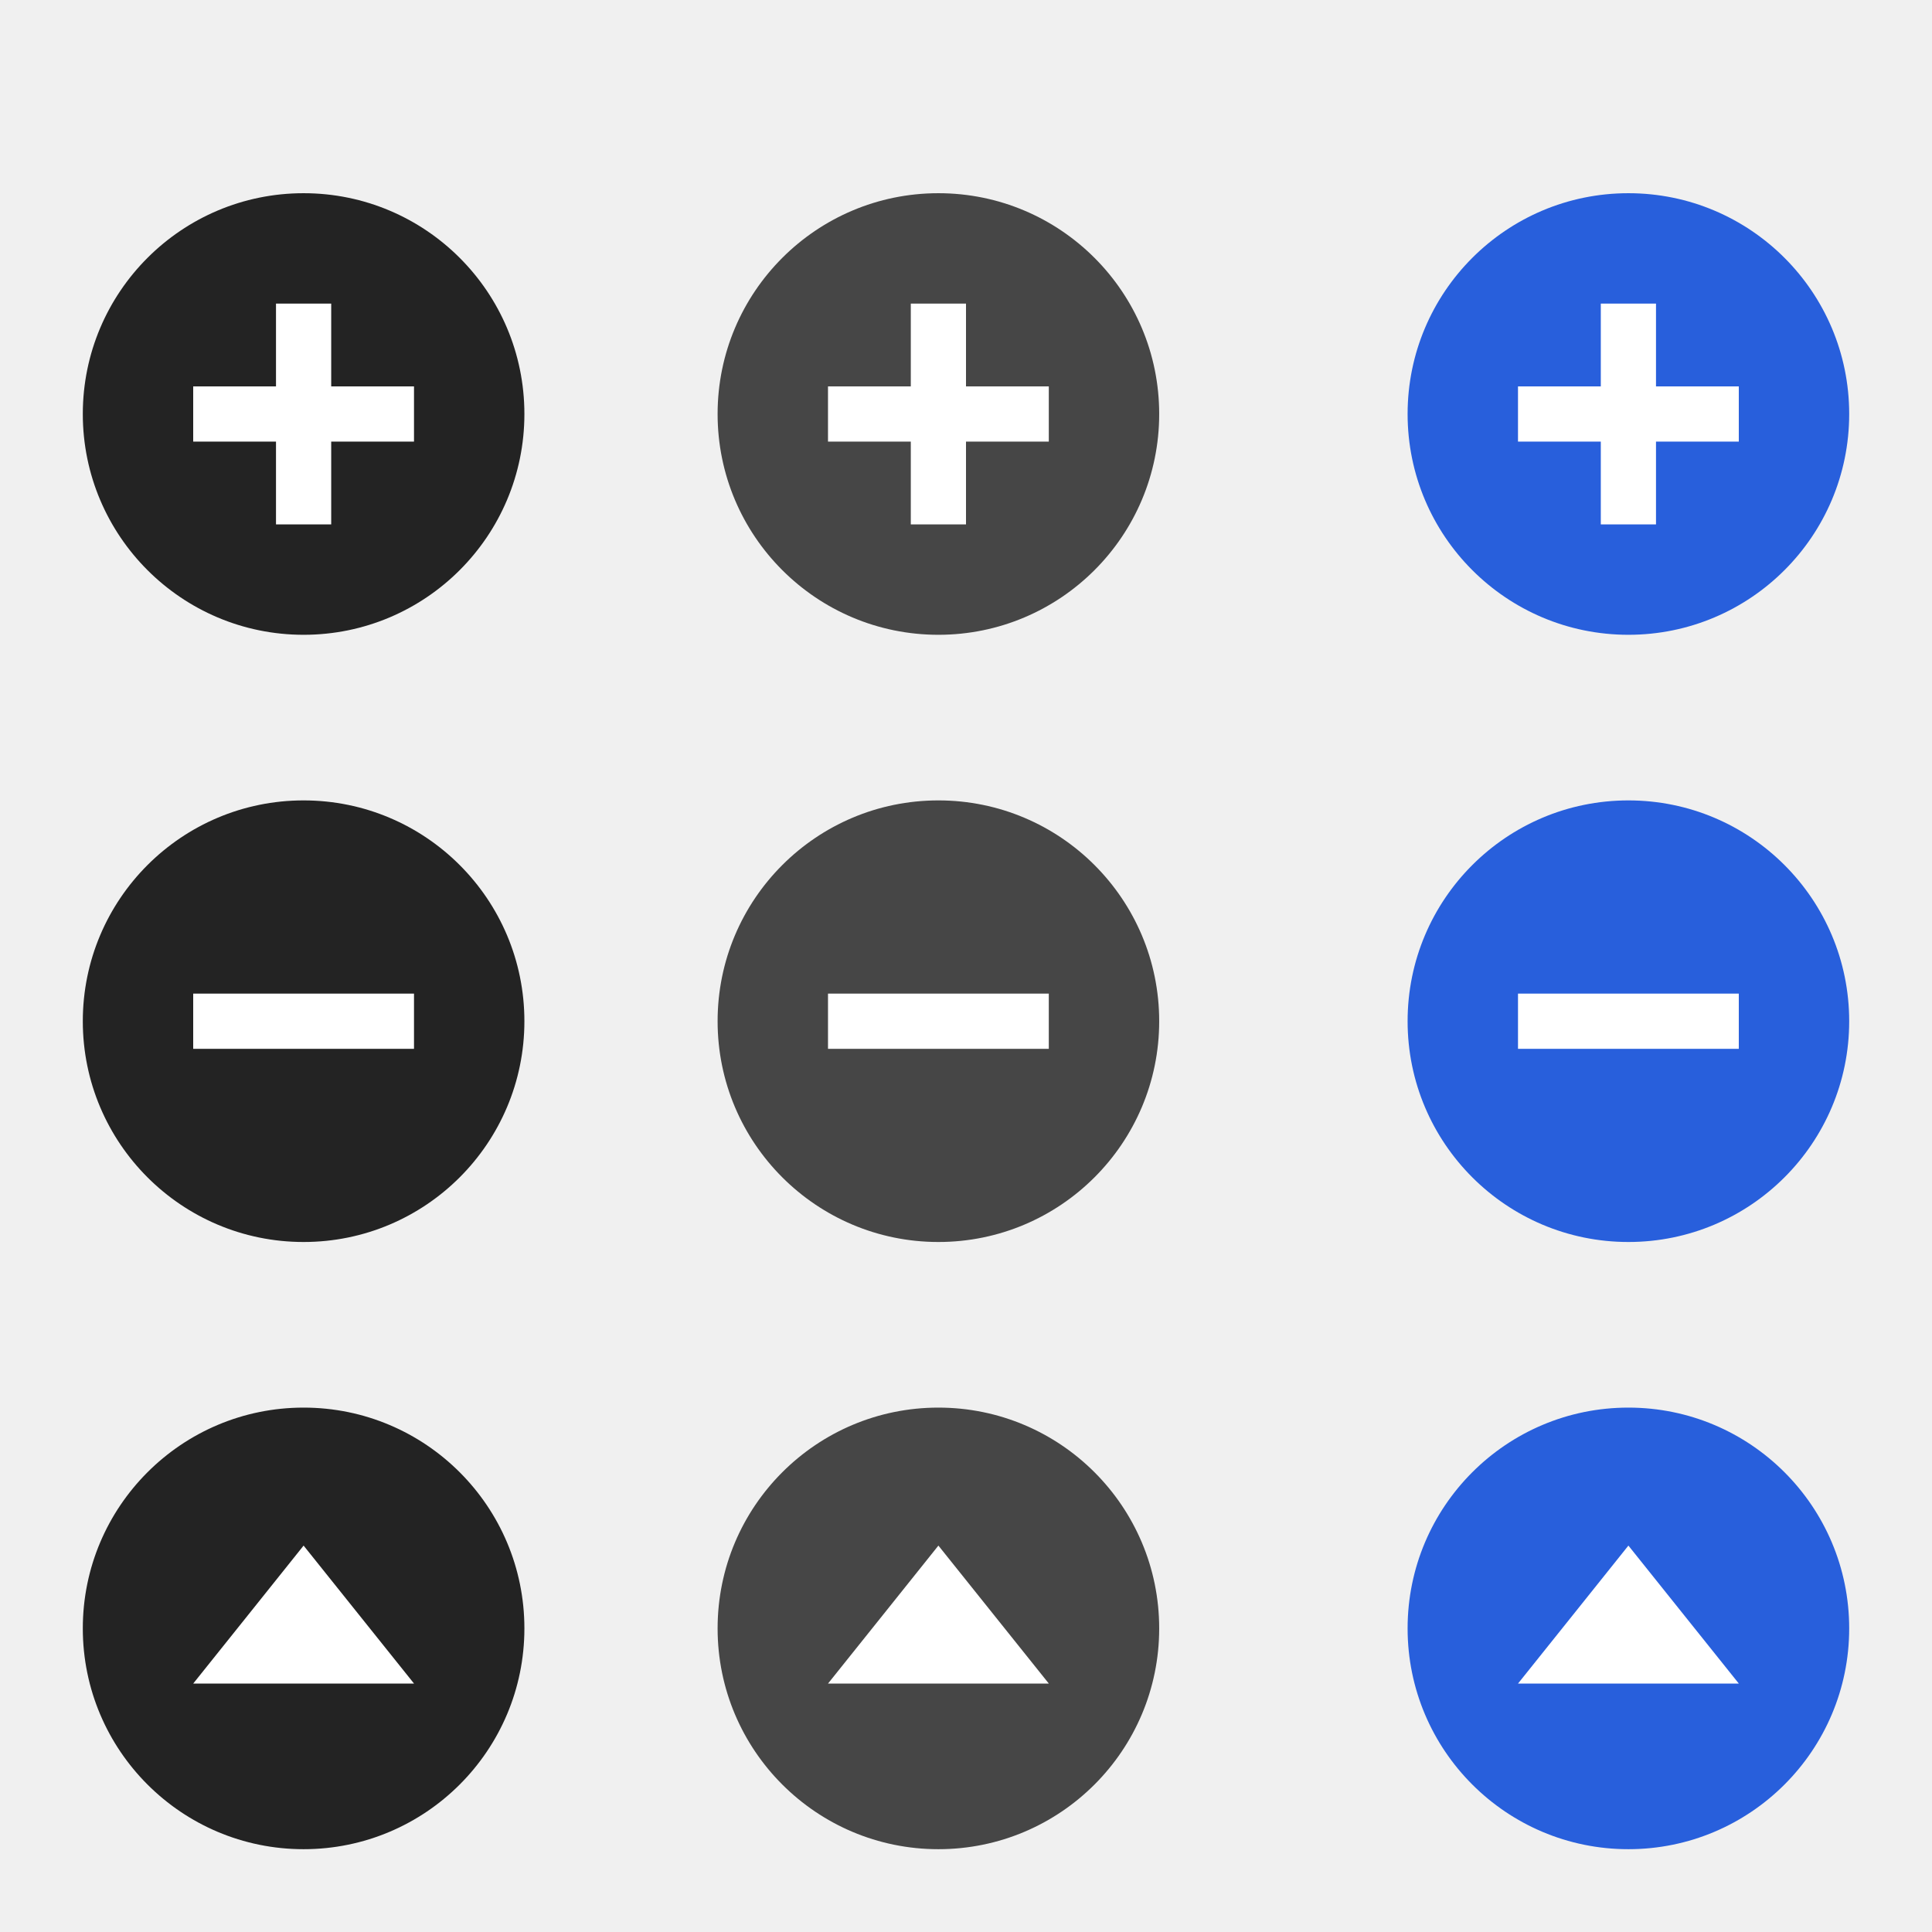
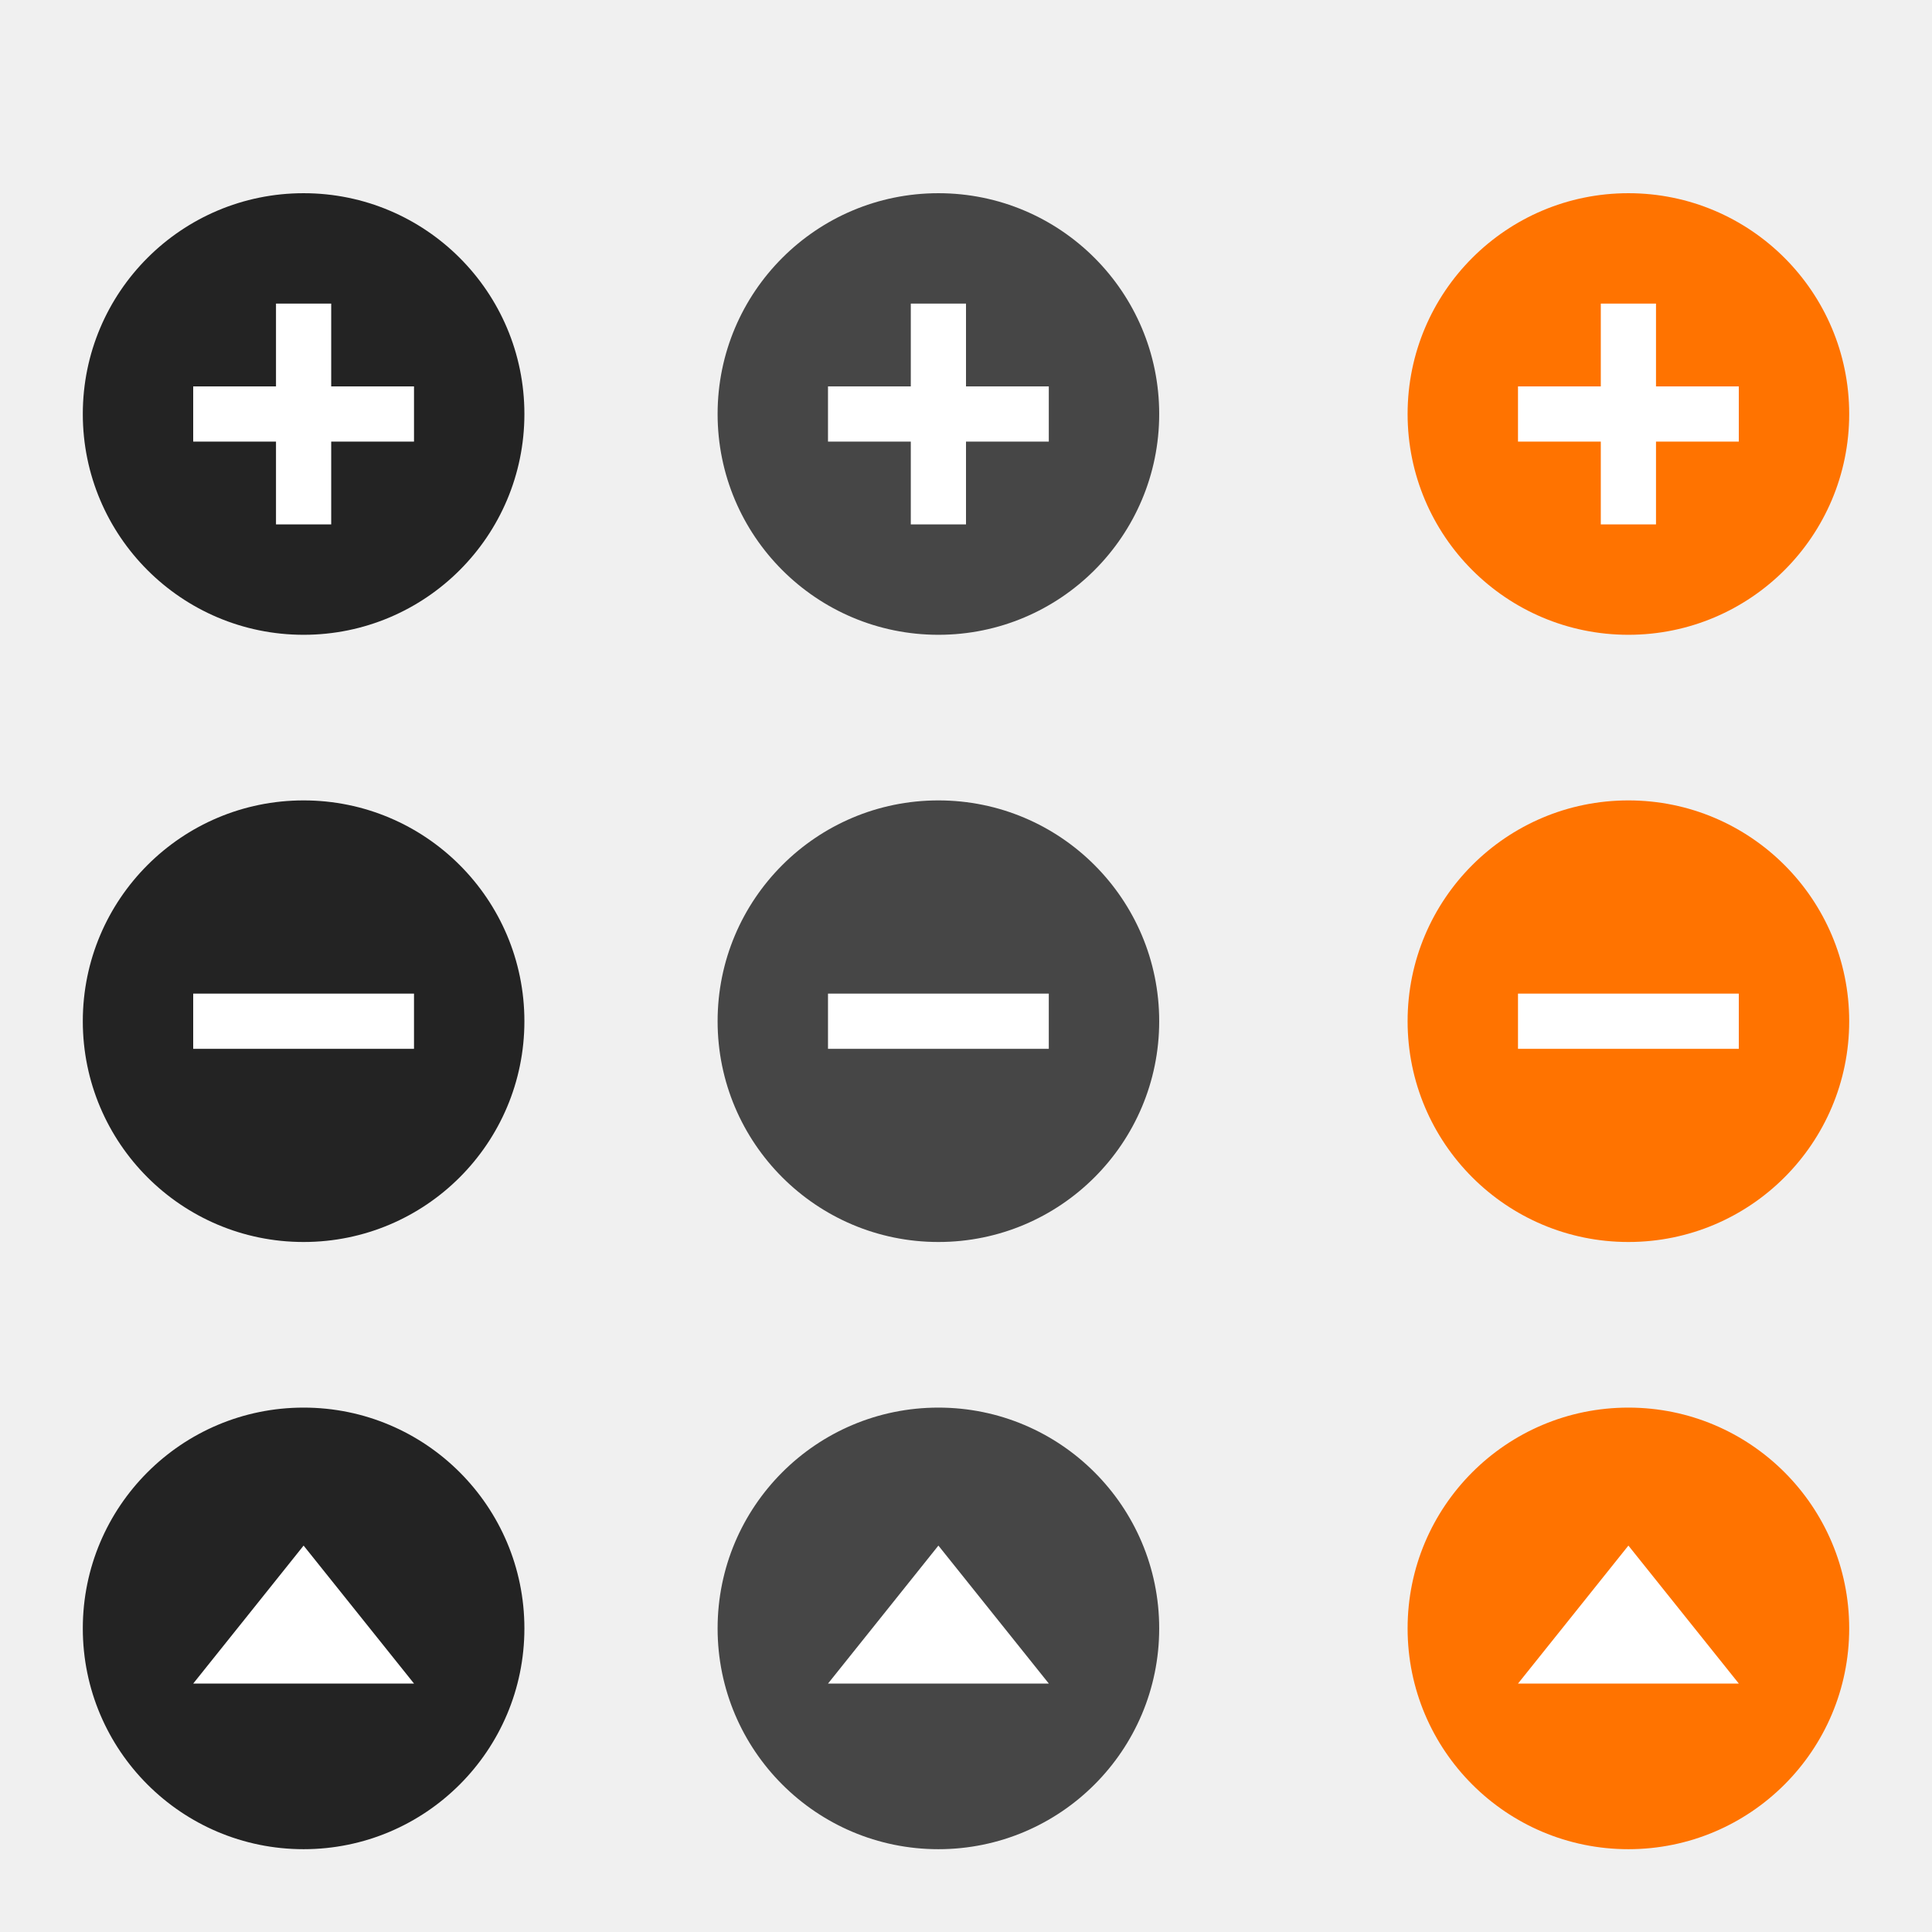
- <svg xmlns="http://www.w3.org/2000/svg" width="70" height="70" version="1.1" id="svg71">
+ <svg xmlns="http://www.w3.org/2000/svg" id="svg71" version="1.1" height="70" width="70">
  <defs id="defs75" />
-   <g id="remove-normal" transform="matrix(1.375,0,0,1.375,0,-20.75)">
-     <rect style="opacity:0.001" width="16" height="16" x="0" y="34" id="rect2" />
-     <path style="fill:#232323;fill-opacity:1;stroke-width:0.831" d="M 13.818,42 A 5.818,5.818 0 0 1 8,47.818 5.818,5.818 0 0 1 2.182,42 5.818,5.818 0 0 1 8,36.182 a 5.818,5.818 0 0 1 5.818,5.818 z" id="path4" />
-     <rect style="fill:#ffffff;stroke-width:0.727" width="1.455" height="5.818" x="41.273" y="-10.909" transform="rotate(90)" id="rect6" />
+   <g transform="matrix(1.375,0,0,1.375,0,-20.75)" id="remove-normal">
+     <rect id="rect2" y="34" x="0" height="16" width="16" style="opacity:0.001" />
+     <path id="path4" d="M 13.818,42 A 5.818,5.818 0 0 1 8,47.818 5.818,5.818 0 0 1 2.182,42 5.818,5.818 0 0 1 8,36.182 a 5.818,5.818 0 0 1 5.818,5.818 z" style="fill:#232323;fill-opacity:1;stroke-width:0.831" />
+     <rect id="rect6" transform="rotate(90)" y="-10.909" x="41.273" height="5.818" width="1.455" style="fill:#ffffff;stroke-width:0.727" />
  </g>
-   <g id="add-normal" transform="matrix(1.375,0,0,1.375,0,-20.75)">
-     <rect style="opacity:0.001" width="16" height="16" x="0" y="18" id="rect9" />
-     <path style="fill:#232323;fill-opacity:1;stroke-width:0.831" d="M 13.818,26 A 5.818,5.818 0 0 1 8,31.818 5.818,5.818 0 0 1 2.182,26 5.818,5.818 0 0 1 8,20.182 a 5.818,5.818 0 0 1 5.818,5.818 z" id="path11" />
-     <path style="fill:#ffffff;stroke-width:1" d="m 10,7 v 3 H 7 v 2 h 3 v 3 h 2 v -3 h 3 V 10 H 12 V 7 Z" transform="matrix(0.7272727,0,0,0.7272727,0,18)" id="rect13" />
+   <g transform="matrix(1.375,0,0,1.375,0,-20.75)" id="add-normal">
+     <rect id="rect9" y="18" x="0" height="16" width="16" style="opacity:0.001" />
+     <path id="path11" d="M 13.818,26 A 5.818,5.818 0 0 1 8,31.818 5.818,5.818 0 0 1 2.182,26 5.818,5.818 0 0 1 8,20.182 a 5.818,5.818 0 0 1 5.818,5.818 z" style="fill:#232323;fill-opacity:1;stroke-width:0.831" />
+     <path id="rect13" transform="matrix(0.7272727,0,0,0.7272727,0,18)" d="m 10,7 v 3 H 7 v 2 h 3 v 3 h 2 v -3 h 3 V 10 H 12 V 7 Z" style="fill:#ffffff;stroke-width:1" />
  </g>
-   <g id="open-normal" transform="matrix(1.375,0,0,1.375,0,-20.75)">
-     <rect style="opacity:0.001" width="16" height="16" x="0" y="50" id="rect18" />
-     <path style="fill:#232323;fill-opacity:1;stroke-width:0.831" d="M 13.818,58 A 5.818,5.818 0 0 1 8,63.818 5.818,5.818 0 0 1 2.182,58 5.818,5.818 0 0 1 8,52.182 a 5.818,5.818 0 0 1 5.818,5.818 z" id="path20" />
-     <path style="fill:#ffffff;stroke-width:0.665" d="m 8,55.818 1.455,1.818 1.455,1.818 H 8 5.091 l 1.455,-1.818 z" id="path22" />
+   <g transform="matrix(1.375,0,0,1.375,0,-20.75)" id="open-normal">
+     <rect id="rect18" y="50" x="0" height="16" width="16" style="opacity:0.001" />
+     <path id="path20" d="M 13.818,58 A 5.818,5.818 0 0 1 8,63.818 5.818,5.818 0 0 1 2.182,58 5.818,5.818 0 0 1 8,52.182 a 5.818,5.818 0 0 1 5.818,5.818 z" style="fill:#232323;fill-opacity:1;stroke-width:0.831" />
+     <path id="path22" d="m 8,55.818 1.455,1.818 1.455,1.818 H 8 5.091 l 1.455,-1.818 z" style="fill:#ffffff;stroke-width:0.665" />
  </g>
-   <g transform="matrix(1.375,0,0,1.375,23,-20.75)" id="remove-hover">
-     <rect id="rect853" y="34" x="0" height="16" width="16" style="opacity:0.001" />
-     <path id="path855" d="M 13.818,42 A 5.818,5.818 0 0 1 8,47.818 5.818,5.818 0 0 1 2.182,42 5.818,5.818 0 0 1 8,36.182 a 5.818,5.818 0 0 1 5.818,5.818 z" style="fill:#464646;fill-opacity:1;stroke-width:0.831" />
-     <rect id="rect857" transform="rotate(90)" y="-10.909" x="41.273" height="5.818" width="1.455" style="fill:#ffffff;stroke-width:0.727" />
+   <g id="remove-hover" transform="matrix(1.375,0,0,1.375,23,-20.75)">
+     <rect style="opacity:0.001" width="16" height="16" x="0" y="34" id="rect853" />
+     <path style="fill:#464646;fill-opacity:1;stroke-width:0.831" d="M 13.818,42 A 5.818,5.818 0 0 1 8,47.818 5.818,5.818 0 0 1 2.182,42 5.818,5.818 0 0 1 8,36.182 a 5.818,5.818 0 0 1 5.818,5.818 z" id="path855" />
+     <rect style="fill:#ffffff;stroke-width:0.727" width="1.455" height="5.818" x="41.273" y="-10.909" transform="rotate(90)" id="rect857" />
  </g>
-   <g transform="matrix(1.375,0,0,1.375,23,-20.75)" id="add-hover">
-     <rect id="rect861" y="18" x="0" height="16" width="16" style="opacity:0.001" />
-     <path id="path863" d="M 13.818,26 A 5.818,5.818 0 0 1 8,31.818 5.818,5.818 0 0 1 2.182,26 5.818,5.818 0 0 1 8,20.182 a 5.818,5.818 0 0 1 5.818,5.818 z" style="fill:#464646;fill-opacity:1;stroke-width:0.831" />
-     <path id="path865" transform="matrix(0.7272727,0,0,0.7272727,0,18)" d="m 10,7 v 3 H 7 v 2 h 3 v 3 h 2 v -3 h 3 V 10 H 12 V 7 Z" style="fill:#ffffff;stroke-width:1" />
+   <g id="add-hover" transform="matrix(1.375,0,0,1.375,23,-20.75)">
+     <rect style="opacity:0.001" width="16" height="16" x="0" y="18" id="rect861" />
+     <path style="fill:#464646;fill-opacity:1;stroke-width:0.831" d="M 13.818,26 A 5.818,5.818 0 0 1 8,31.818 5.818,5.818 0 0 1 2.182,26 5.818,5.818 0 0 1 8,20.182 a 5.818,5.818 0 0 1 5.818,5.818 z" id="path863" />
+     <path style="fill:#ffffff;stroke-width:1" d="m 10,7 v 3 H 7 v 2 h 3 v 3 h 2 v -3 h 3 V 10 H 12 V 7 Z" transform="matrix(0.7272727,0,0,0.7272727,0,18)" id="path865" />
  </g>
-   <g transform="matrix(1.375,0,0,1.375,23,-20.75)" id="open-hover">
-     <rect id="rect869" y="50" x="0" height="16" width="16" style="opacity:0.001" />
-     <path id="path871" d="M 13.818,58 A 5.818,5.818 0 0 1 8,63.818 5.818,5.818 0 0 1 2.182,58 5.818,5.818 0 0 1 8,52.182 a 5.818,5.818 0 0 1 5.818,5.818 z" style="fill:#464646;fill-opacity:1;stroke-width:0.831" />
-     <path id="path873" d="m 8,55.818 1.455,1.818 1.455,1.818 H 8 5.091 l 1.455,-1.818 z" style="fill:#ffffff;stroke-width:0.665" />
+   <g id="open-hover" transform="matrix(1.375,0,0,1.375,23,-20.75)">
+     <rect style="opacity:0.001" width="16" height="16" x="0" y="50" id="rect869" />
+     <path style="fill:#464646;fill-opacity:1;stroke-width:0.831" d="M 13.818,58 A 5.818,5.818 0 0 1 8,63.818 5.818,5.818 0 0 1 2.182,58 5.818,5.818 0 0 1 8,52.182 a 5.818,5.818 0 0 1 5.818,5.818 z" id="path871" />
+     <path style="fill:#ffffff;stroke-width:0.665" d="m 8,55.818 1.455,1.818 1.455,1.818 H 8 5.091 l 1.455,-1.818 z" id="path873" />
  </g>
-   <g id="remove-pressed" transform="matrix(1.375,0,0,1.375,48,-20.75)">
-     <rect style="opacity:0.001" width="16" height="16" x="0" y="34" id="rect877" />
-     <path style="fill:#285fdc;fill-opacity:1;stroke-width:0.831" d="M 13.818,42 A 5.818,5.818 0 0 1 8,47.818 5.818,5.818 0 0 1 2.182,42 5.818,5.818 0 0 1 8,36.182 a 5.818,5.818 0 0 1 5.818,5.818 z" id="path879" />
-     <rect style="fill:#ffffff;stroke-width:0.727" width="1.455" height="5.818" x="41.273" y="-10.909" transform="rotate(90)" id="rect881" />
+   <g transform="matrix(1.375,0,0,1.375,48,-20.75)" id="remove-pressed">
+     <rect id="rect877" y="34" x="0" height="16" width="16" style="opacity:0.001" />
+     <path id="path879" d="M 13.818,42 A 5.818,5.818 0 0 1 8,47.818 5.818,5.818 0 0 1 2.182,42 5.818,5.818 0 0 1 8,36.182 a 5.818,5.818 0 0 1 5.818,5.818 z" style="fill:#ff7300;fill-opacity:1;stroke-width:0.831" />
+     <rect id="rect881" transform="rotate(90)" y="-10.909" x="41.273" height="5.818" width="1.455" style="fill:#ffffff;stroke-width:0.727" />
  </g>
-   <g id="add-pressed" transform="matrix(1.375,0,0,1.375,48,-20.75)">
-     <rect style="opacity:0.001" width="16" height="16" x="0" y="18" id="rect885" />
-     <path style="fill:#285fdc;fill-opacity:1;stroke-width:0.831" d="M 13.818,26 A 5.818,5.818 0 0 1 8,31.818 5.818,5.818 0 0 1 2.182,26 5.818,5.818 0 0 1 8,20.182 a 5.818,5.818 0 0 1 5.818,5.818 z" id="path887" />
-     <path style="fill:#ffffff;stroke-width:1" d="m 10,7 v 3 H 7 v 2 h 3 v 3 h 2 v -3 h 3 V 10 H 12 V 7 Z" transform="matrix(0.7272727,0,0,0.7272727,0,18)" id="path889" />
+   <g transform="matrix(1.375,0,0,1.375,48,-20.75)" id="add-pressed">
+     <rect id="rect885" y="18" x="0" height="16" width="16" style="opacity:0.001" />
+     <path id="path887" d="M 13.818,26 A 5.818,5.818 0 0 1 8,31.818 5.818,5.818 0 0 1 2.182,26 5.818,5.818 0 0 1 8,20.182 a 5.818,5.818 0 0 1 5.818,5.818 z" style="fill:#ff7300;fill-opacity:1;stroke-width:0.831" />
+     <path id="path889" transform="matrix(0.7272727,0,0,0.7272727,0,18)" d="m 10,7 v 3 H 7 v 2 h 3 v 3 h 2 v -3 h 3 V 10 H 12 V 7 Z" style="fill:#ffffff;stroke-width:1" />
  </g>
-   <g id="open-pressed" transform="matrix(1.375,0,0,1.375,48,-20.75)">
-     <rect style="opacity:0.001" width="16" height="16" x="0" y="50" id="rect893" />
-     <path style="fill:#285fdc;fill-opacity:1;stroke-width:0.831" d="M 13.818,58 A 5.818,5.818 0 0 1 8,63.818 5.818,5.818 0 0 1 2.182,58 5.818,5.818 0 0 1 8,52.182 a 5.818,5.818 0 0 1 5.818,5.818 z" id="path895" />
-     <path style="fill:#ffffff;stroke-width:0.665" d="m 8,55.818 1.455,1.818 1.455,1.818 H 8 5.091 l 1.455,-1.818 z" id="path897" />
+   <g transform="matrix(1.375,0,0,1.375,48,-20.75)" id="open-pressed">
+     <rect id="rect893" y="50" x="0" height="16" width="16" style="opacity:0.001" />
+     <path id="path895" d="M 13.818,58 A 5.818,5.818 0 0 1 8,63.818 5.818,5.818 0 0 1 2.182,58 5.818,5.818 0 0 1 8,52.182 a 5.818,5.818 0 0 1 5.818,5.818 z" style="fill:#ff7300;fill-opacity:1;stroke-width:0.831" />
+     <path id="path897" d="m 8,55.818 1.455,1.818 1.455,1.818 H 8 5.091 l 1.455,-1.818 z" style="fill:#ffffff;stroke-width:0.665" />
  </g>
</svg>
